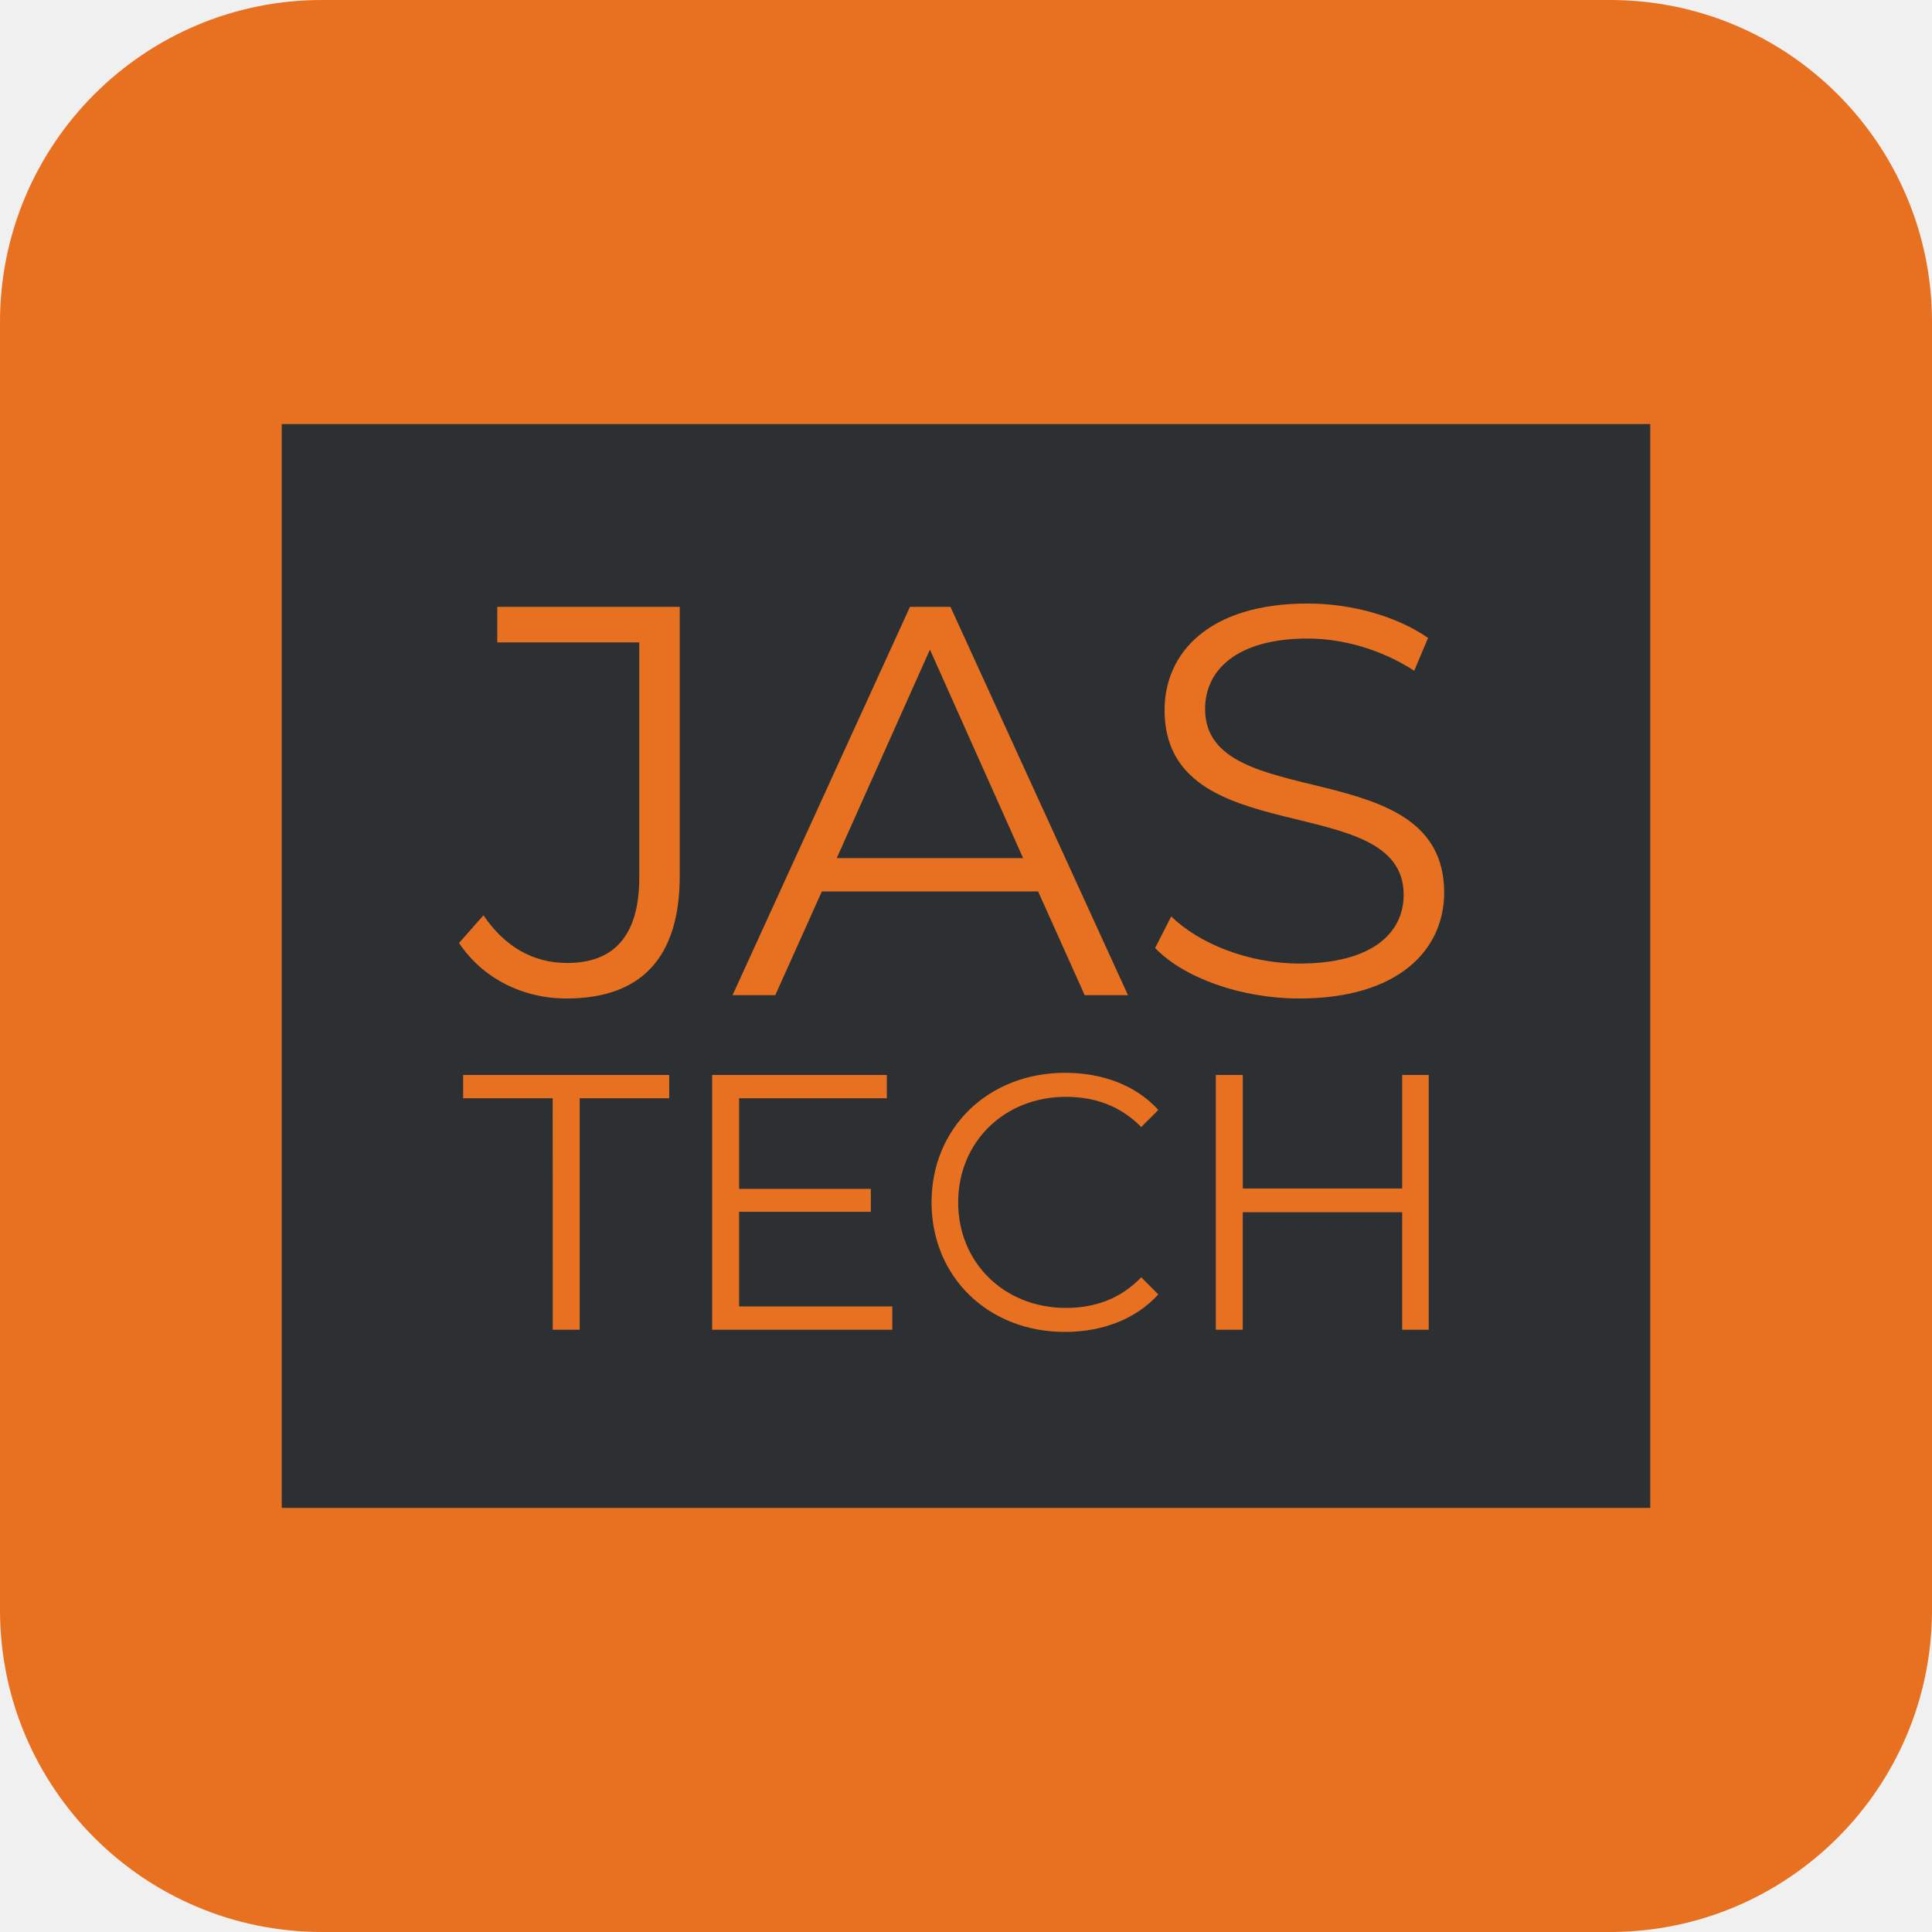
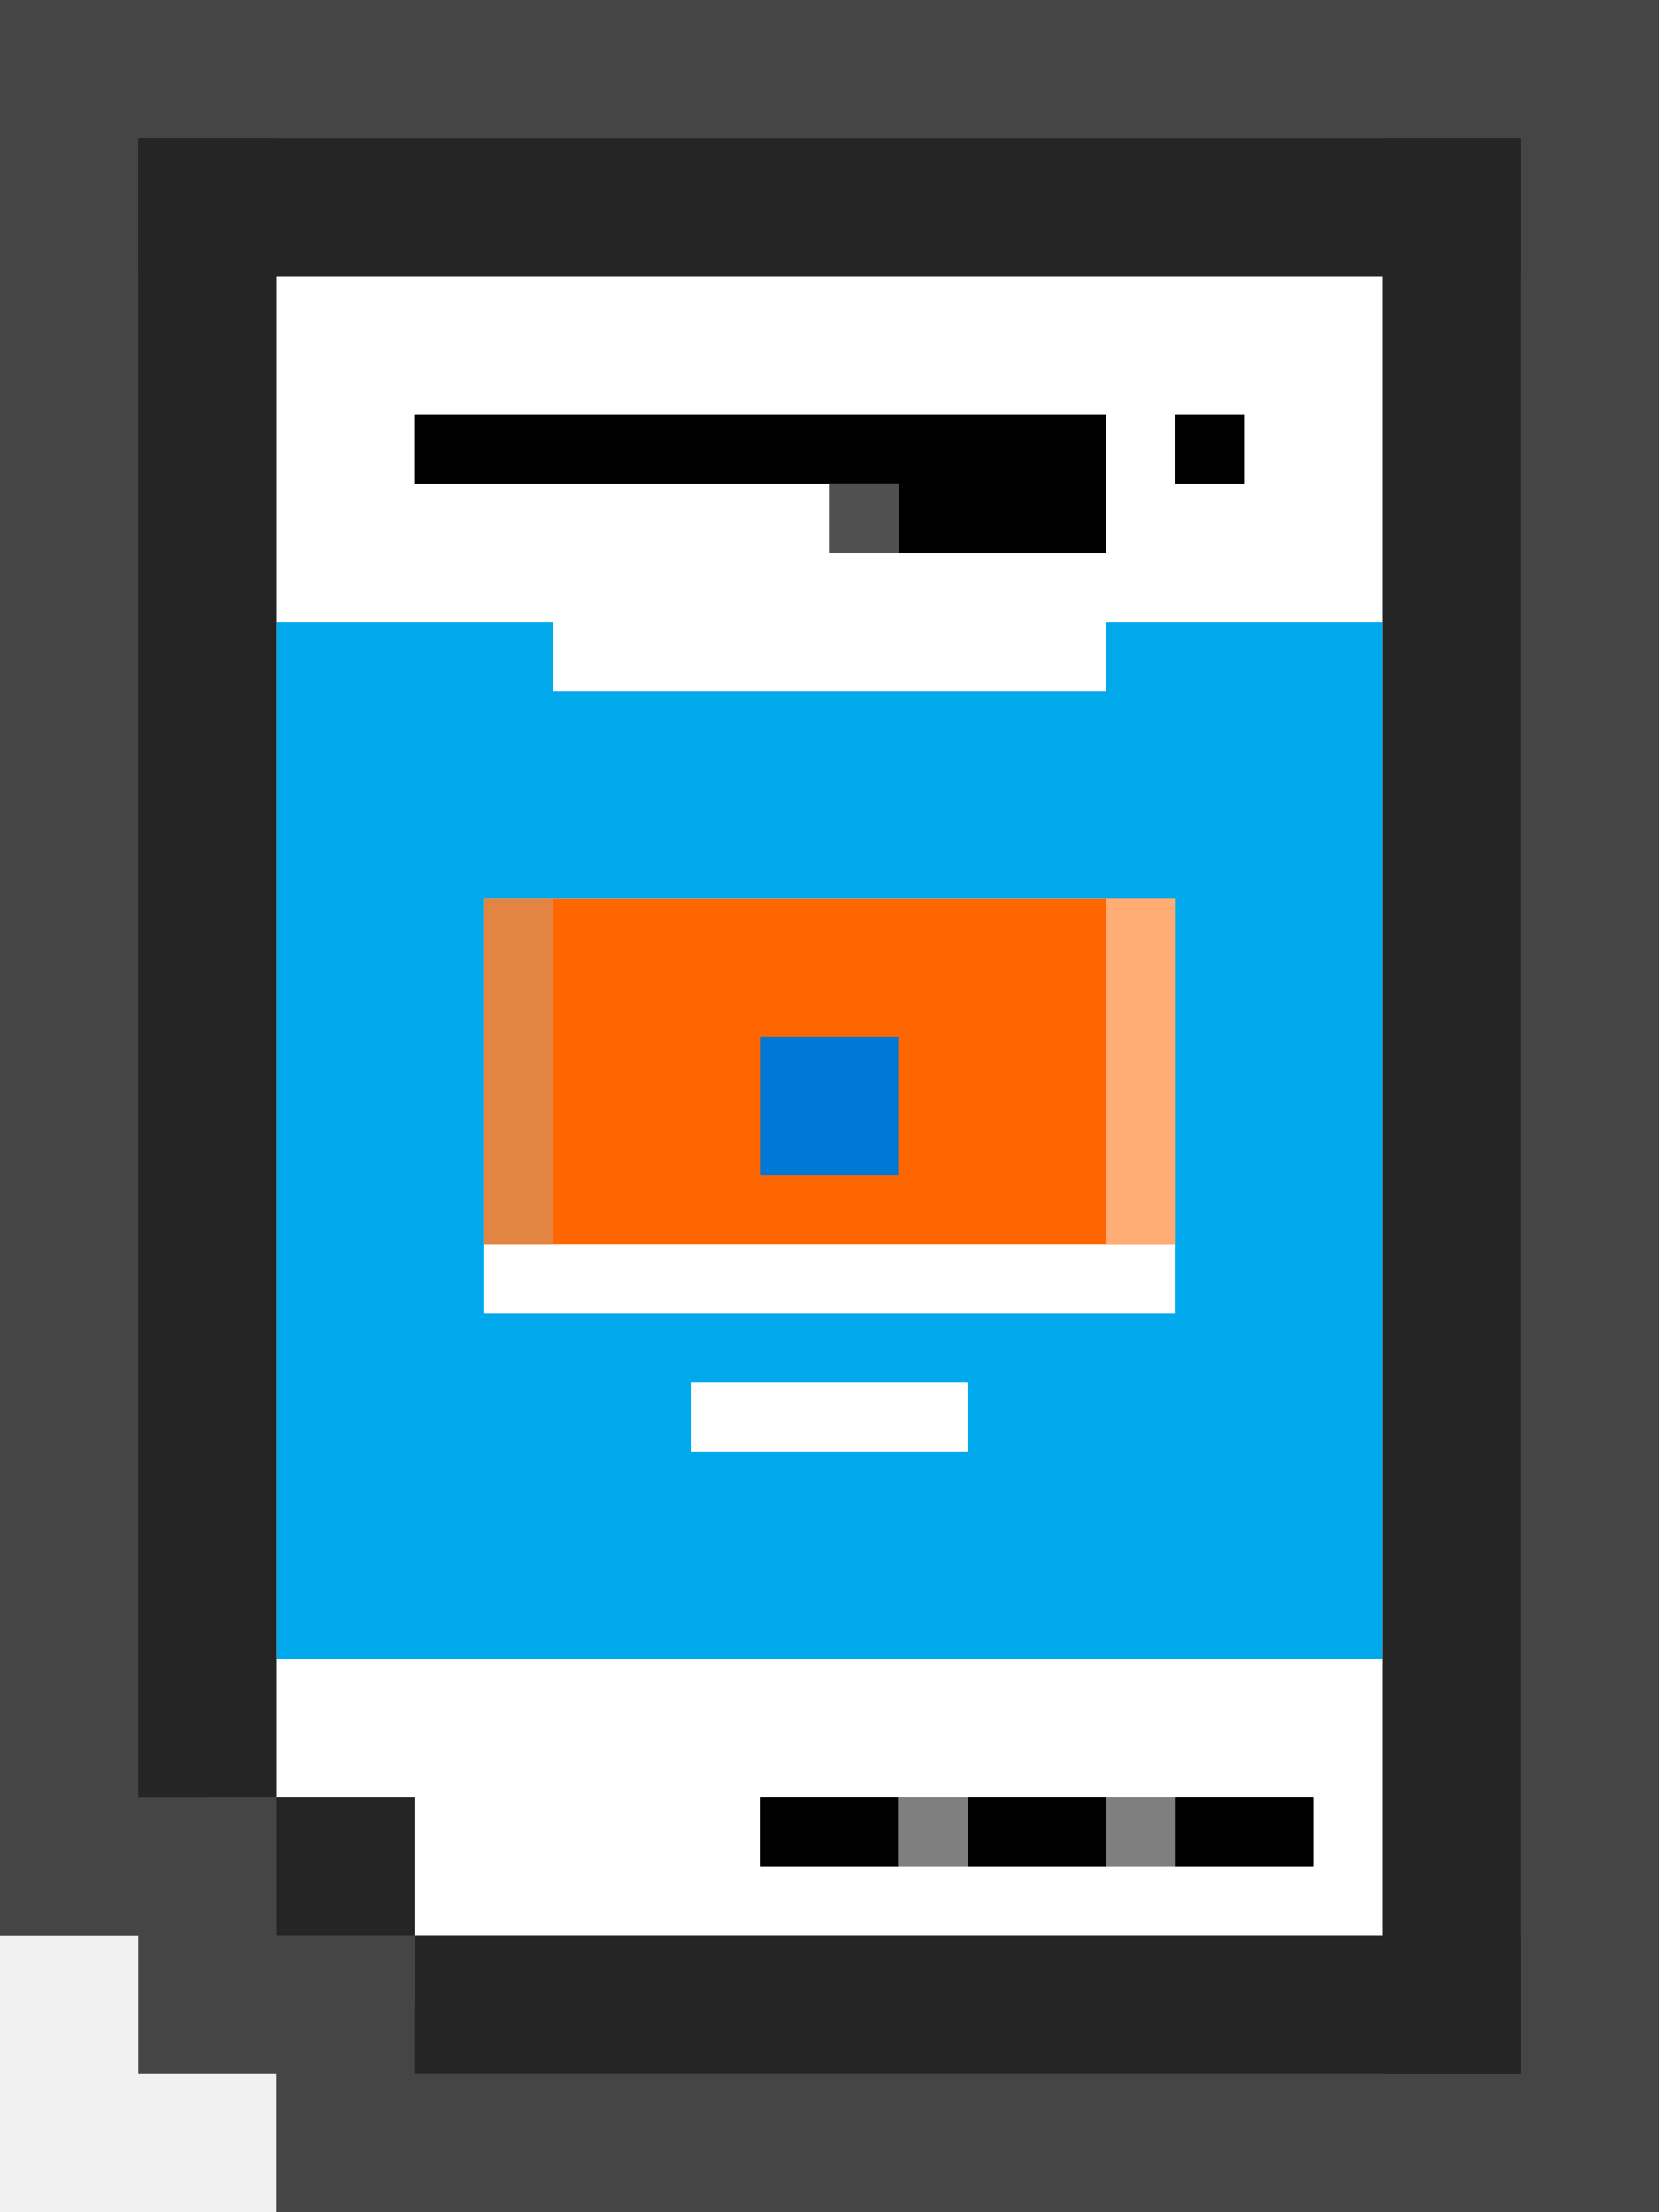
- <svg xmlns="http://www.w3.org/2000/svg" id="Layer_1" data-name="Layer 1" viewBox="0 0 1200 1200">
+ <svg xmlns="http://www.w3.org/2000/svg" viewBox="0 0 24 32">
  <defs>
-     <style>.cls-1{fill:#e87121;}.cls-2{fill:#2d3032;}</style>
+     <style>.cls-1{fill:#00a9ec;}.cls-2{fill:#fff;}.cls-3{fill:#454545;}.cls-4{fill:#252525;}.cls-5{fill:#f60;}.cls-6{fill:#e28542;}.cls-7{fill:#ffac75;}.cls-8{fill:#0078d7;}.cls-9{fill:#505050;}.cls-10{fill:#7f7f7f;}</style>
  </defs>
-   <rect class="cls-1" width="1200" height="1200" rx="200" />
-   <rect class="cls-2" x="175" y="263.4" width="850" height="673.19" />
-   <path class="cls-1" d="M807.07,620.18c61.68,0,89.93-30.32,89.93-65.81,0-87.86-148.5-47.89-148.5-114,0-24.12,19.64-43.76,63.74-43.76,21.36,0,45.48,6.55,66.15,20L887,396.23c-19.3-13.44-47.55-21.37-74.77-21.37-61.33,0-88.89,30.67-88.89,66.16,0,89.24,148.5,48.58,148.5,114.73,0,23.78-19.64,42.73-64.78,42.73-31.7,0-62.36-12.41-79.59-29.29l-10,19.64C735.41,607.43,770.9,620.18,807.07,620.18ZM519.72,533,577.6,403.46,635.49,533Zm154,85.11h26.88L590.35,376.93H565.2L455,618.12h26.53l28.94-64.44H644.79Zm-321.8,2.06c46.17,0,70.28-25.15,70.28-76.14V376.93H308.86V399h88.2V545.07c0,35.49-15.16,53.06-44.79,53.06-21.36,0-38.93-10.34-52-29.63l-15.16,17.23C299.9,607.78,324.71,620.18,351.93,620.18Z" />
-   <path class="cls-1" d="M870.92,667.69v70.52h-99V667.69H755.18V825.92h16.73v-73h99v73h16.5V667.69ZM661.37,827.28c23.29,0,44.08-7.91,58.1-23.29l-10.63-10.62c-12.88,13.34-28.7,19-46.79,19-38.2,0-66.91-28-66.91-65.56s28.71-65.55,66.91-65.55c18.09,0,33.91,5.65,46.79,18.76l10.63-10.62c-14-15.38-34.81-23.06-57.87-23.06-47.7,0-83,34.13-83,80.47S613.9,827.28,661.37,827.28ZM459.06,811.45V752.68h81.83V738.44H459.06V682.15h91.77V667.69H442.33V825.92H554.22V811.45ZM343.32,825.92h16.73V682.15h55.61V667.69h-128v14.46h55.61Z" />
+   <g id="Background">
+     <rect class="cls-1" x="4.5" y="8.5" width="15" height="17" />
+     <path class="cls-1" d="M23,9V25H9V9H23m1-1H8V26H24V8Z" transform="translate(-4)" />
+     <rect class="cls-2" x="3.5" y="24.5" width="17" height="4" />
+     <path class="cls-2" d="M24,25v3H8V25H24m1-1H7v5H25V24Z" transform="translate(-4)" />
+     <rect class="cls-2" x="3.5" y="3.5" width="17" height="5" />
+     <path class="cls-2" d="M24,4V8H8V4H24m1-1H7V9H25V3Z" transform="translate(-4)" />
+     <rect class="cls-2" x="8.5" y="8.5" width="7" height="1" />
+     <polygon class="cls-2" points="16 8 8 8 8 10 16 10 16 8 16 8" />
+   </g>
+   <g id="Border">
+     <rect class="cls-3" x="0.5" y="0.5" width="23" height="2" />
+     <path class="cls-3" d="M27,1V2H5V1H27m1-1H4V3H28V0Z" transform="translate(-4)" />
+     <rect class="cls-3" x="21.5" y="0.5" width="2" height="31" />
+     <path class="cls-3" d="M27,1V31H26V1h1m1-1H25V32h3V0Z" transform="translate(-4)" />
+     <rect class="cls-3" x="0.5" y="0.5" width="2" height="27" />
+     <path class="cls-3" d="M6,1V27H5V1H6M7,0H4V28H7V0Z" transform="translate(-4)" />
+     <rect class="cls-3" x="0.5" y="26.5" width="3" height="1" />
+     <polygon class="cls-3" points="4 26 0 26 0 28 4 28 4 26 4 26" />
+     <rect class="cls-3" x="2.5" y="26.5" width="3" height="3" />
+     <path class="cls-3" d="M9,27v2H7V27H9m1-1H6v4h4V26Z" transform="translate(-4)" />
+     <rect class="cls-3" x="4.5" y="28.5" width="1" height="3" />
+     <path class="cls-3" d="M9,29v0m1-1H8v4h2V28Z" transform="translate(-4)" />
+     <rect class="cls-3" x="4.5" y="29.5" width="19" height="2" />
+     <path class="cls-3" d="M27,30v1H9V30H27m1-1H8v3H28V29Z" transform="translate(-4)" />
+     <rect class="cls-4" x="2.5" y="2.5" width="19" height="1" />
+     <polygon class="cls-4" points="22 2 2 2 2 4 22 4 22 2 22 2" />
+     <rect class="cls-4" x="2.5" y="2.5" width="1" height="23" />
+     <path class="cls-4" d="M7,3V3M8,2H6V26H8V2Z" transform="translate(-4)" />
+     <rect class="cls-4" x="20.5" y="2.5" width="1" height="27" />
+     <path class="cls-4" d="M25,3V3m1-1H24V30h2V2Z" transform="translate(-4)" />
+     <rect class="cls-4" x="6.5" y="28.5" width="15" height="1" />
+     <polygon class="cls-4" points="22 28 6 28 6 30 22 30 22 28 22 28" />
+     <rect class="cls-4" x="4.5" y="26.5" width="1" height="1" />
+     <polygon class="cls-4" points="6 26 4 26 4 28 6 28 6 26 6 26" />
+   </g>
+   <g id="Details">
+     <rect class="cls-2" x="10" y="20" width="4" height="1" />
+     <polygon class="cls-2" points="14 20 10 20 10 21 14 21 14 20 14 20" />
+     <rect class="cls-2" x="7.5" y="13.5" width="9" height="5" />
+     <path class="cls-2" d="M20,14v4H12V14h8m1-1H11v6H21V13Z" transform="translate(-4)" />
+     <rect class="cls-5" x="7.5" y="13.5" width="9" height="4" />
+     <path class="cls-5" d="M20,14v3H12V14h8m1-1H11v5H21V13Z" transform="translate(-4)" />
+     <path class="cls-6" d="M11.5,17.5Z" transform="translate(-4)" />
+     <polygon class="cls-6" points="8 13 7 13 7 18 8 18 8 13 8 13" />
+     <path class="cls-6" d="M20.5,17.5Z" transform="translate(-4)" />
+     <polygon class="cls-7" points="17 13 16 13 16 18 17 18 17 13 17 13" />
+     <rect class="cls-8" x="11.5" y="15.5" width="1" height="1" />
+     <polygon class="cls-8" points="13 15 11 15 11 17 13 17 13 15 13 15" />
+     <rect x="17" y="6" width="1" height="1" />
+     <polygon points="18 6 17 6 17 7 18 7 18 6 18 6" />
+     <rect x="6" y="6" width="10" height="1" />
+     <polygon points="16 6 6 6 6 7 16 7 16 6 16 6" />
+     <rect x="13" y="7" width="3" height="1" />
+     <polygon points="16 7 13 7 13 8 16 8 16 7 16 7" />
+     <rect x="17" y="26" width="2" height="1" />
+     <polygon points="19 26 17 26 17 27 19 27 19 26 19 26" />
+     <rect x="14" y="26" width="2" height="1" />
+     <polygon points="16 26 14 26 14 27 16 27 16 26 16 26" />
+     <rect x="11" y="26" width="2" height="1" />
+     <polygon points="13 26 11 26 11 27 13 27 13 26 13 26" />
+     <rect class="cls-9" x="12" y="7" width="1" height="1" />
+     <polygon class="cls-9" points="13 7 12 7 12 8 13 8 13 7 13 7" />
+     <rect class="cls-10" x="13" y="26" width="1" height="1" />
+     <polygon class="cls-10" points="14 26 13 26 13 27 14 27 14 26 14 26" />
+     <rect class="cls-10" x="16" y="26" width="1" height="1" />
+     <polygon class="cls-10" points="17 26 16 26 16 27 17 27 17 26 17 26" />
+   </g>
</svg>
